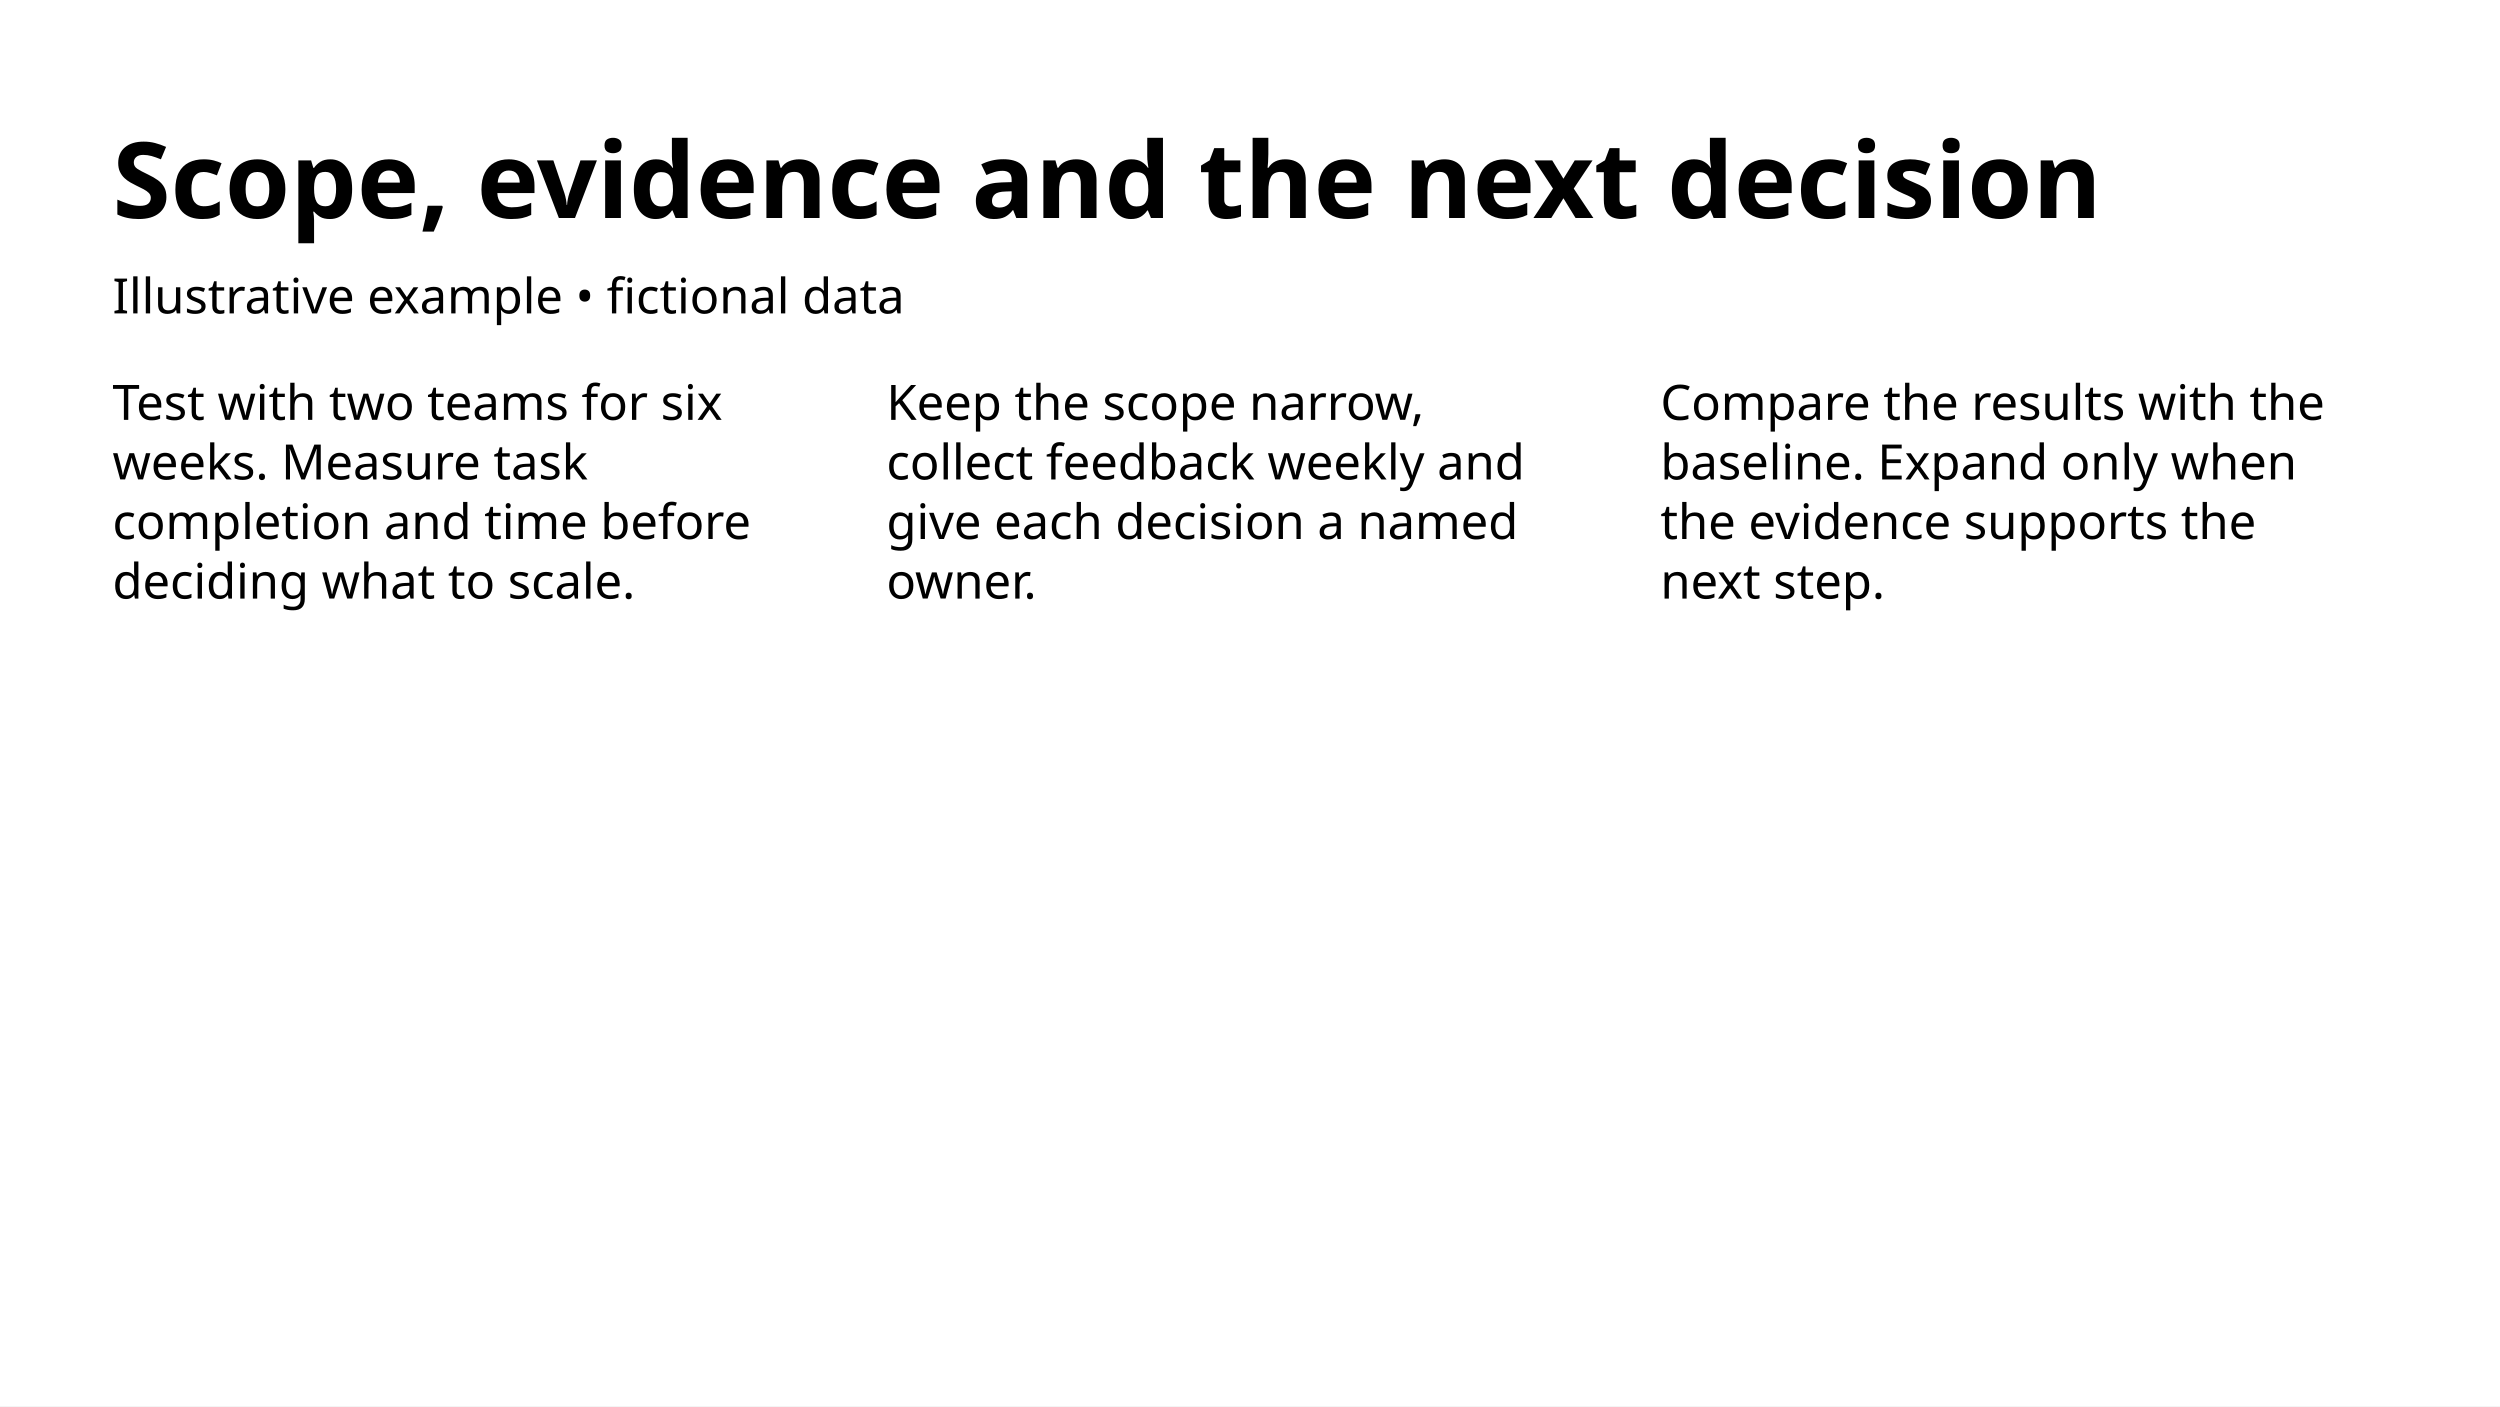
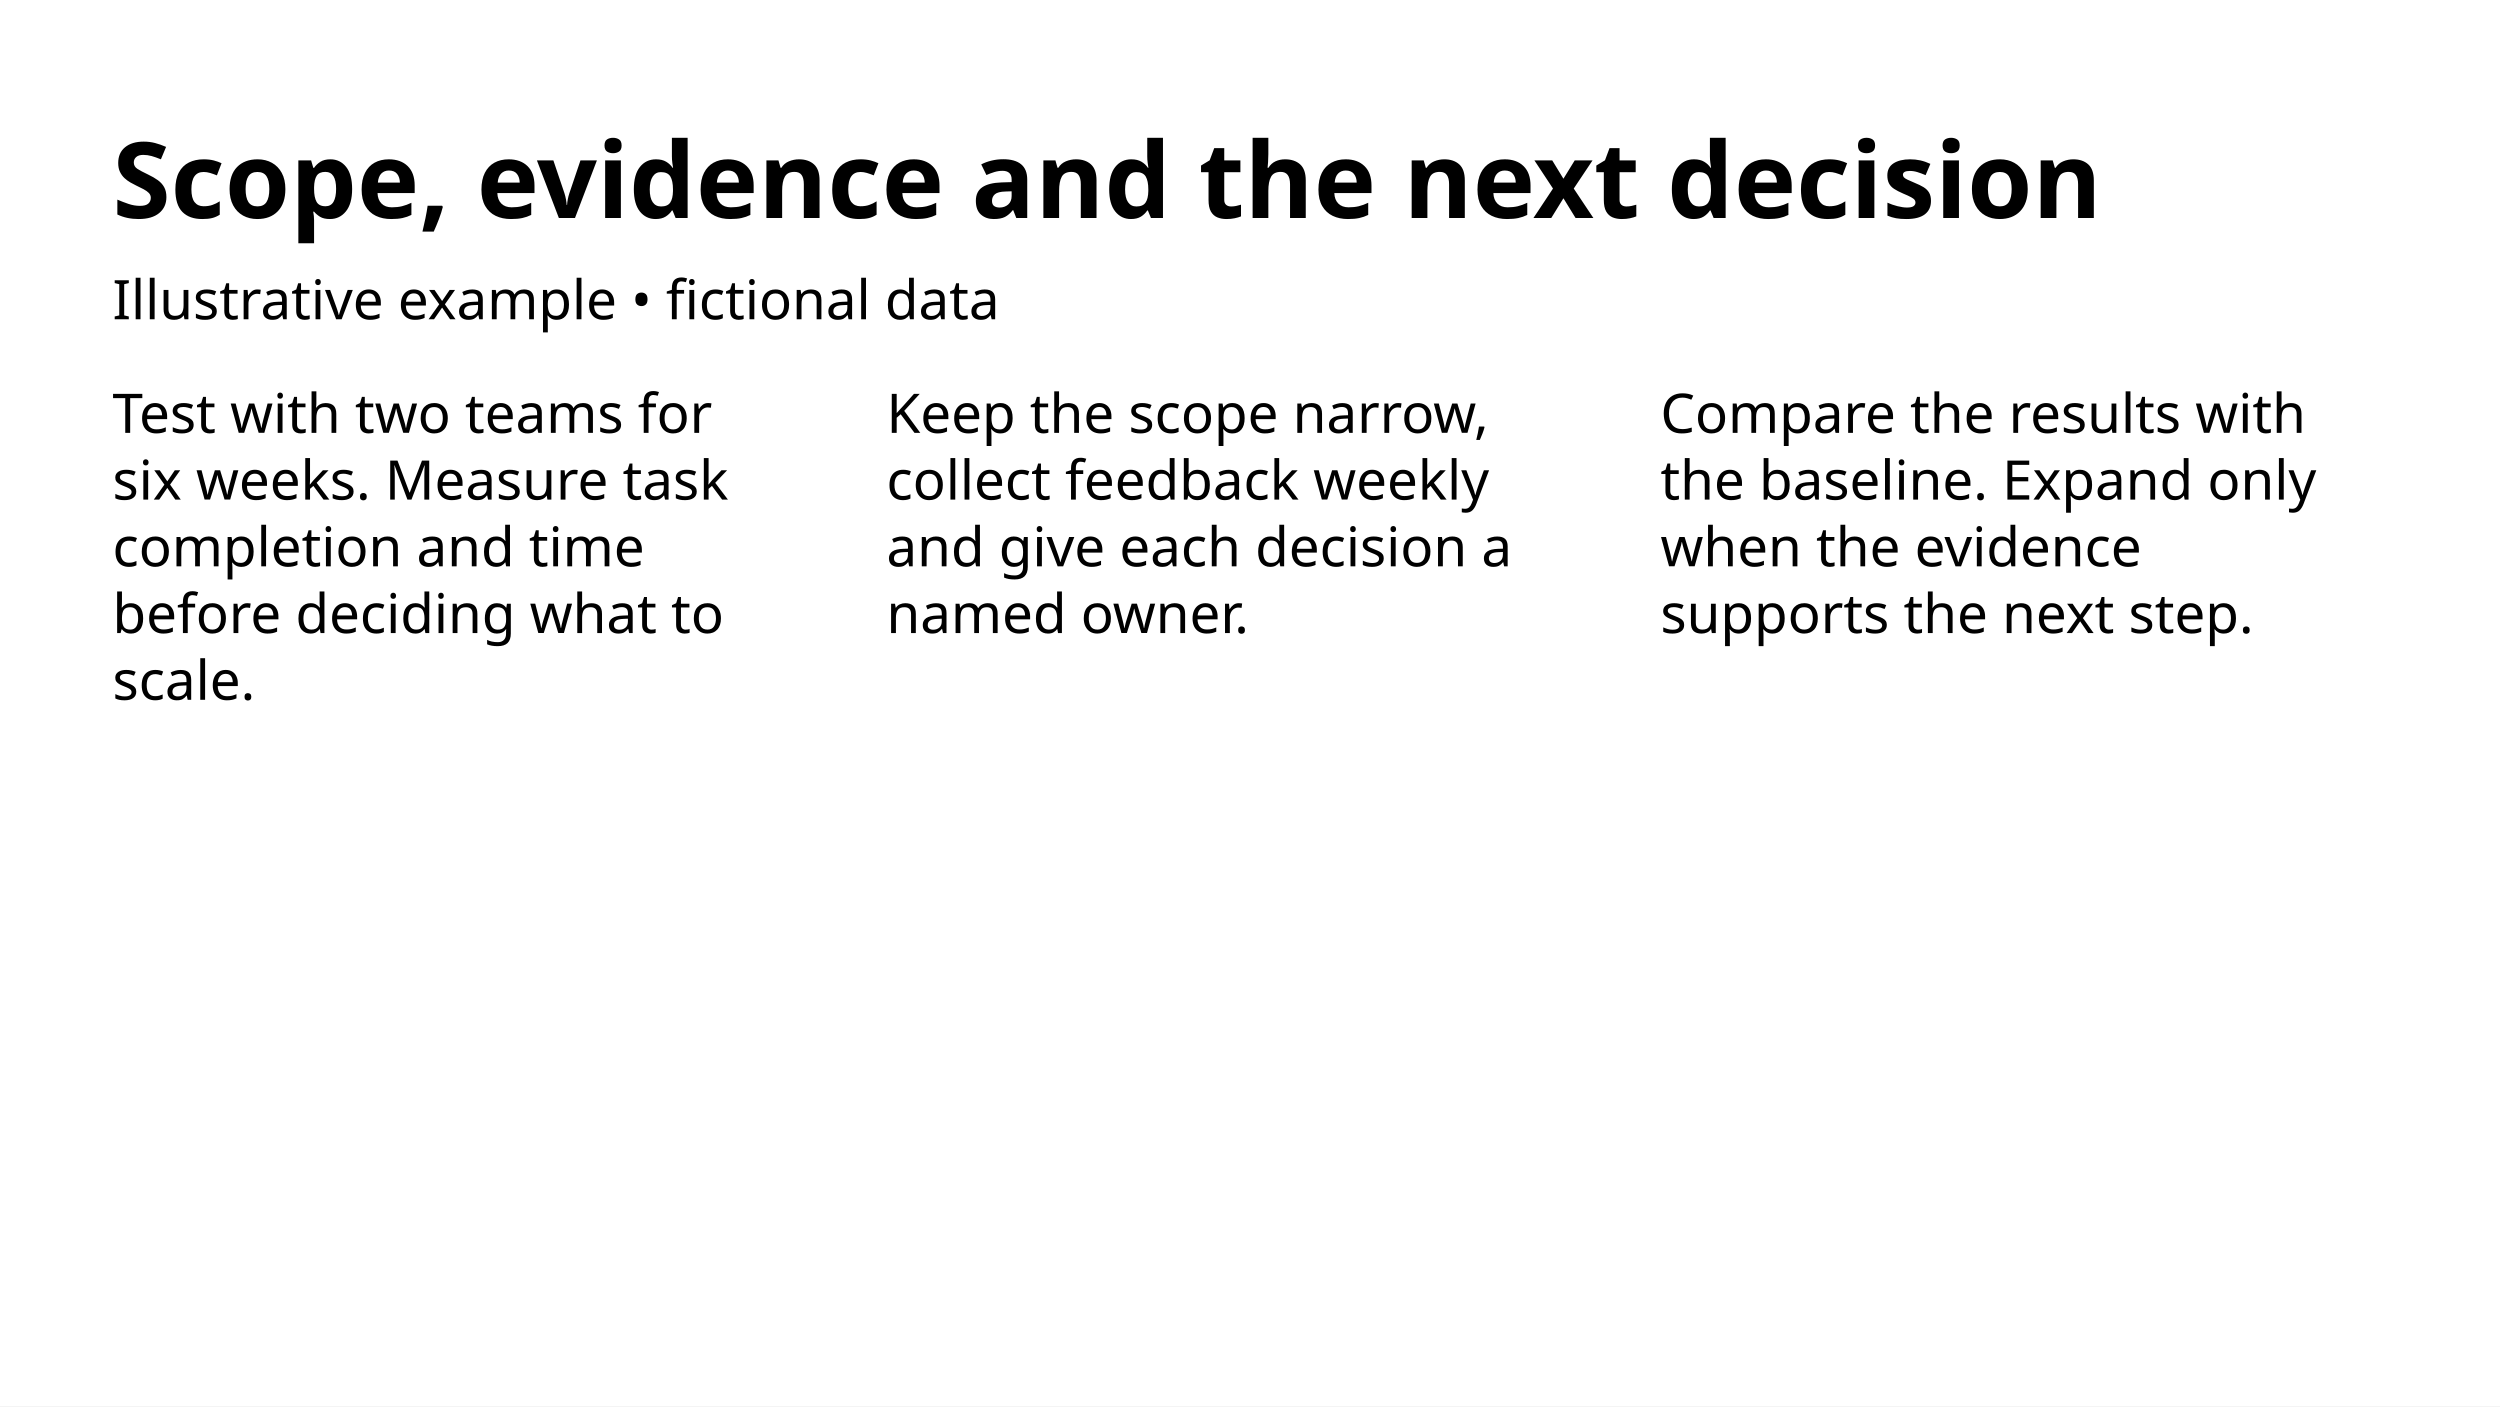
<svg xmlns="http://www.w3.org/2000/svg" aria-label="Scope, evidence and the next decision" aria-roledescription="slide" height="720" role="group" viewBox="0 0 1280 720" width="1280">
  <rect aria-hidden="true" fill="#FFFFFF" height="720" opacity="1" width="1280" x="0" y="0" />
  <g>
    <text fill="#000000" font-family="Aptos Display, sans-serif" font-size="54" font-weight="700" style="white-space:pre" text-anchor="start" x="57.6" xml:space="preserve" y="111.6">Scope, evidence and the next decision</text>
  </g>
  <g>
-     <text fill="#000000" font-family="Aptos, sans-serif" font-size="25" font-weight="400" style="white-space:pre" text-anchor="start" x="57.6" xml:space="preserve" y="160.48">Illustrative example • fictional data</text>
+     <text fill="#000000" font-family="Aptos, sans-serif" font-size="28" font-weight="400" style="white-space:pre" text-anchor="start" x="57.6" xml:space="preserve" y="163.48">Illustrative example • fictional data</text>
  </g>
  <g>
-     <text fill="#000000" font-family="Aptos, sans-serif" font-size="25" font-weight="400" style="white-space:pre" text-anchor="start" x="57.6" xml:space="preserve" y="214.98">Test with two teams for six </text>
-     <text fill="#000000" font-family="Aptos, sans-serif" font-size="25" font-weight="400" style="white-space:pre" text-anchor="start" x="57.6" xml:space="preserve" y="245.48">weeks. Measure task </text>
-     <text fill="#000000" font-family="Aptos, sans-serif" font-size="25" font-weight="400" style="white-space:pre" text-anchor="start" x="57.6" xml:space="preserve" y="275.98">completion and time before </text>
-     <text fill="#000000" font-family="Aptos, sans-serif" font-size="25" font-weight="400" style="white-space:pre" text-anchor="start" x="57.6" xml:space="preserve" y="306.48">deciding what to scale.</text>
+     <text fill="#000000" font-family="Aptos, sans-serif" font-size="28" font-weight="400" style="white-space:pre" text-anchor="start" x="57.6" xml:space="preserve" y="221.64">Test with two teams for </text>
+     <text fill="#000000" font-family="Aptos, sans-serif" font-size="28" font-weight="400" style="white-space:pre" text-anchor="start" x="57.6" xml:space="preserve" y="255.8">six weeks. Measure task </text>
+     <text fill="#000000" font-family="Aptos, sans-serif" font-size="28" font-weight="400" style="white-space:pre" text-anchor="start" x="57.6" xml:space="preserve" y="289.96">completion and time </text>
+     <text fill="#000000" font-family="Aptos, sans-serif" font-size="28" font-weight="400" style="white-space:pre" text-anchor="start" x="57.6" xml:space="preserve" y="324.12">before deciding what to </text>
+     <text fill="#000000" font-family="Aptos, sans-serif" font-size="28" font-weight="400" style="white-space:pre" text-anchor="start" x="57.6" xml:space="preserve" y="358.28">scale.</text>
  </g>
  <g>
-     <text fill="#000000" font-family="Aptos, sans-serif" font-size="25" font-weight="400" style="white-space:pre" text-anchor="start" x="453.867" xml:space="preserve" y="214.98">Keep the scope narrow, </text>
-     <text fill="#000000" font-family="Aptos, sans-serif" font-size="25" font-weight="400" style="white-space:pre" text-anchor="start" x="453.867" xml:space="preserve" y="245.48">collect feedback weekly and </text>
-     <text fill="#000000" font-family="Aptos, sans-serif" font-size="25" font-weight="400" style="white-space:pre" text-anchor="start" x="453.867" xml:space="preserve" y="275.98">give each decision a named </text>
-     <text fill="#000000" font-family="Aptos, sans-serif" font-size="25" font-weight="400" style="white-space:pre" text-anchor="start" x="453.867" xml:space="preserve" y="306.48">owner.</text>
+     <text fill="#000000" font-family="Aptos, sans-serif" font-size="28" font-weight="400" style="white-space:pre" text-anchor="start" x="453.867" xml:space="preserve" y="221.64">Keep the scope narrow, </text>
+     <text fill="#000000" font-family="Aptos, sans-serif" font-size="28" font-weight="400" style="white-space:pre" text-anchor="start" x="453.867" xml:space="preserve" y="255.8">collect feedback weekly </text>
+     <text fill="#000000" font-family="Aptos, sans-serif" font-size="28" font-weight="400" style="white-space:pre" text-anchor="start" x="453.867" xml:space="preserve" y="289.96">and give each decision a </text>
+     <text fill="#000000" font-family="Aptos, sans-serif" font-size="28" font-weight="400" style="white-space:pre" text-anchor="start" x="453.867" xml:space="preserve" y="324.12">named owner.</text>
  </g>
  <g>
-     <text fill="#000000" font-family="Aptos, sans-serif" font-size="25" font-weight="400" style="white-space:pre" text-anchor="start" x="850.133" xml:space="preserve" y="214.98">Compare the results with the </text>
-     <text fill="#000000" font-family="Aptos, sans-serif" font-size="25" font-weight="400" style="white-space:pre" text-anchor="start" x="850.133" xml:space="preserve" y="245.48">baseline. Expand only when </text>
-     <text fill="#000000" font-family="Aptos, sans-serif" font-size="25" font-weight="400" style="white-space:pre" text-anchor="start" x="850.133" xml:space="preserve" y="275.98">the evidence supports the </text>
-     <text fill="#000000" font-family="Aptos, sans-serif" font-size="25" font-weight="400" style="white-space:pre" text-anchor="start" x="850.133" xml:space="preserve" y="306.48">next step.</text>
+     <text fill="#000000" font-family="Aptos, sans-serif" font-size="28" font-weight="400" style="white-space:pre" text-anchor="start" x="850.133" xml:space="preserve" y="221.64">Compare the results with </text>
+     <text fill="#000000" font-family="Aptos, sans-serif" font-size="28" font-weight="400" style="white-space:pre" text-anchor="start" x="850.133" xml:space="preserve" y="255.8">the baseline. Expand only </text>
+     <text fill="#000000" font-family="Aptos, sans-serif" font-size="28" font-weight="400" style="white-space:pre" text-anchor="start" x="850.133" xml:space="preserve" y="289.96">when the evidence </text>
+     <text fill="#000000" font-family="Aptos, sans-serif" font-size="28" font-weight="400" style="white-space:pre" text-anchor="start" x="850.133" xml:space="preserve" y="324.12">supports the next step.</text>
  </g>
</svg>
